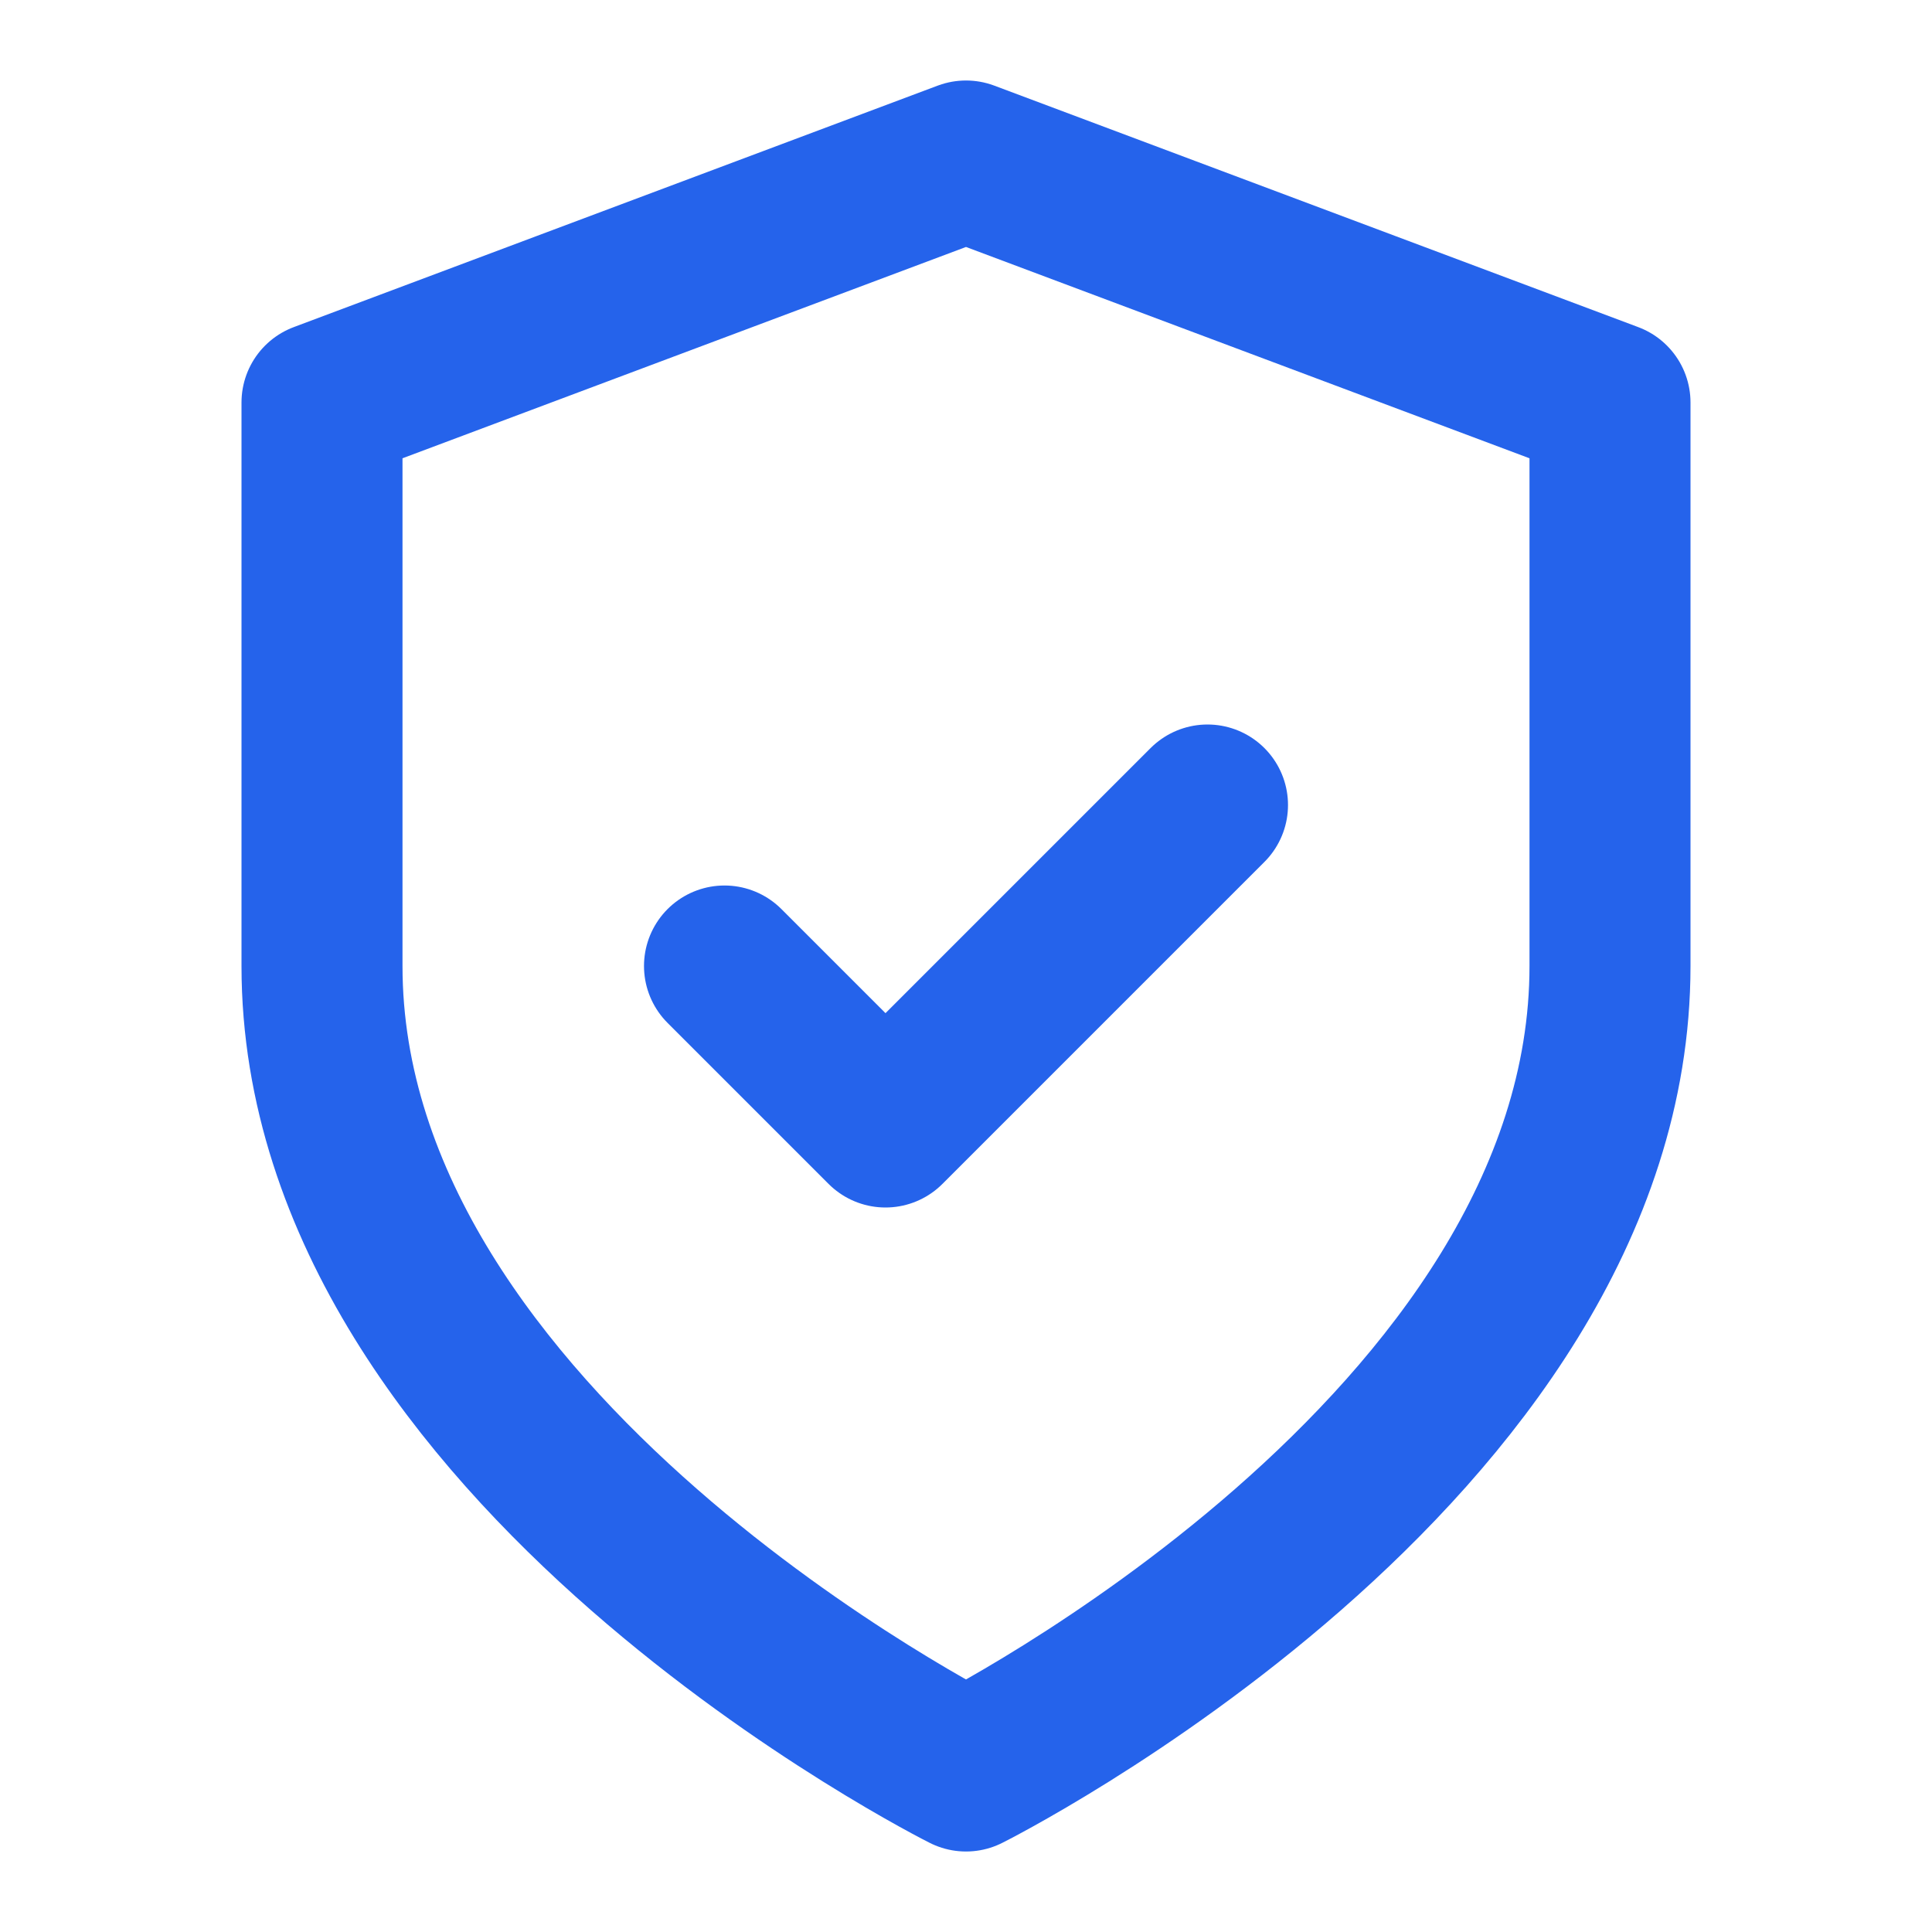
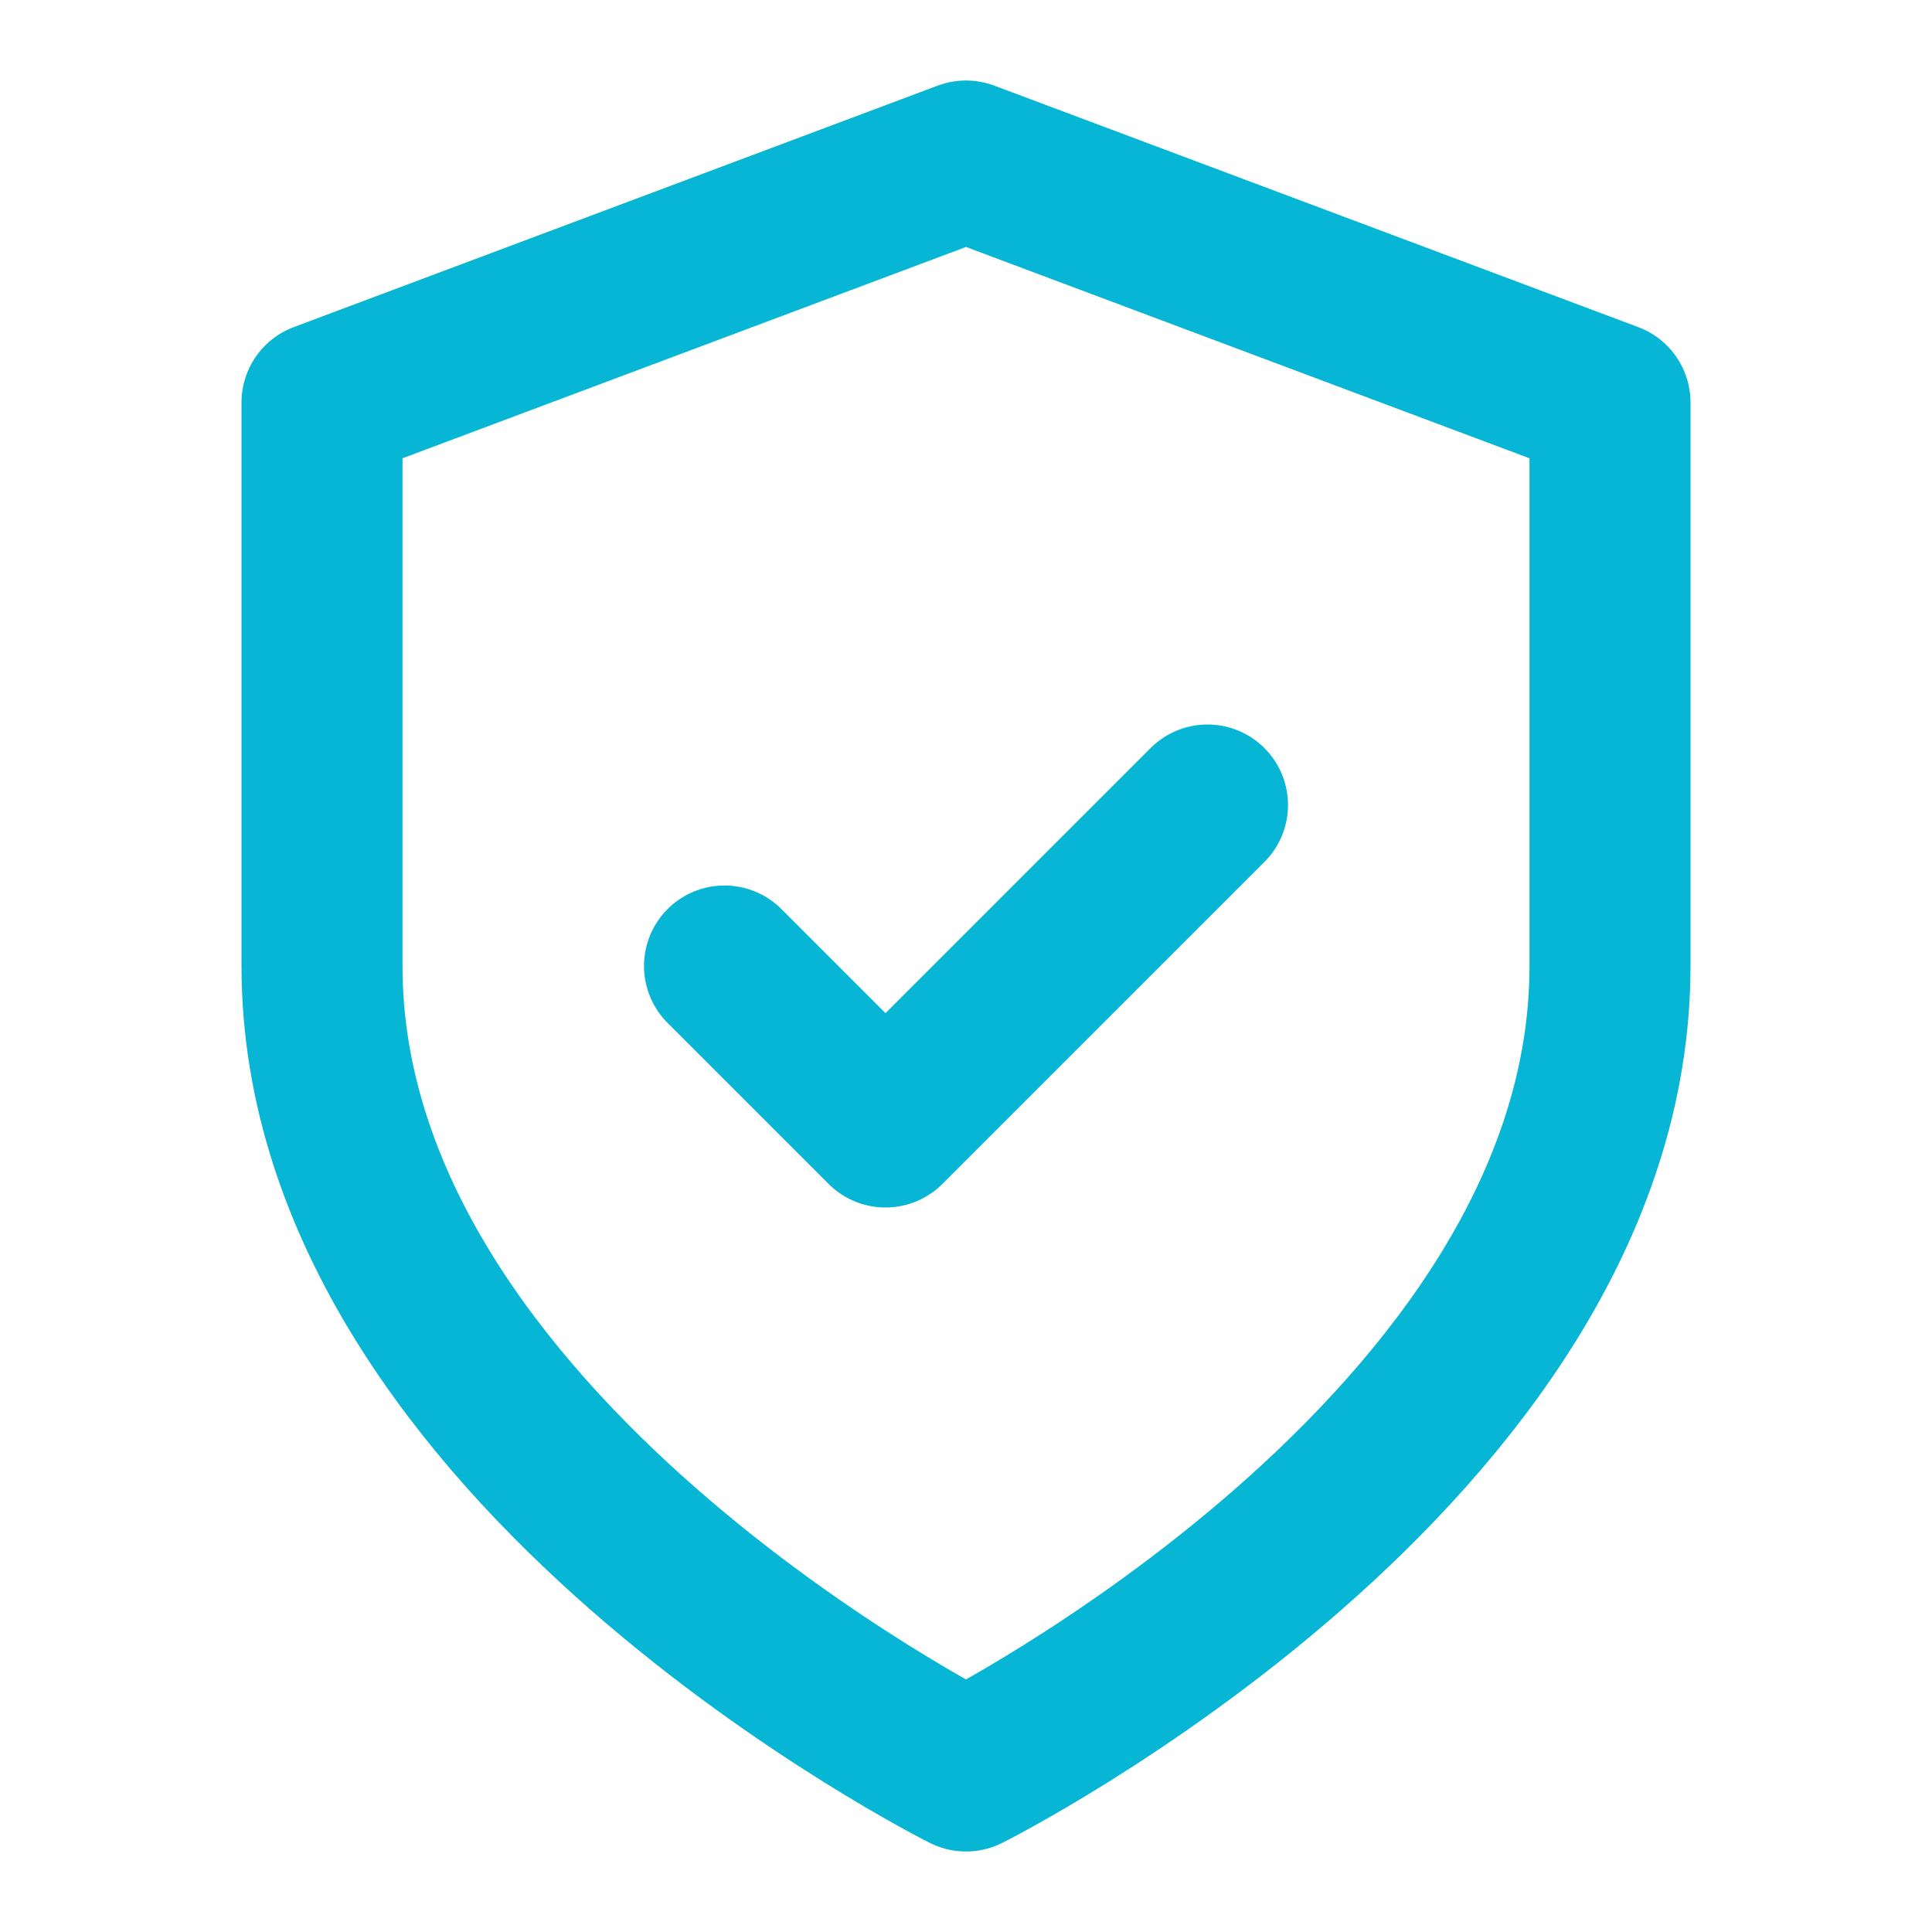
- <svg xmlns="http://www.w3.org/2000/svg" viewBox="0 0 24 24" fill="none" stroke="#2563eb" stroke-width="2" stroke-linecap="round" stroke-linejoin="round">
+ <svg xmlns="http://www.w3.org/2000/svg" viewBox="0 0 24 24" fill="none" stroke="#06b6d4" stroke-width="2" stroke-linecap="round" stroke-linejoin="round">
  <path d="M12 22s8-4 8-10V5l-8-3-8 3v7c0 6 8 10 8 10z" />
  <path d="m9 12 2 2 4-4" />
</svg>
